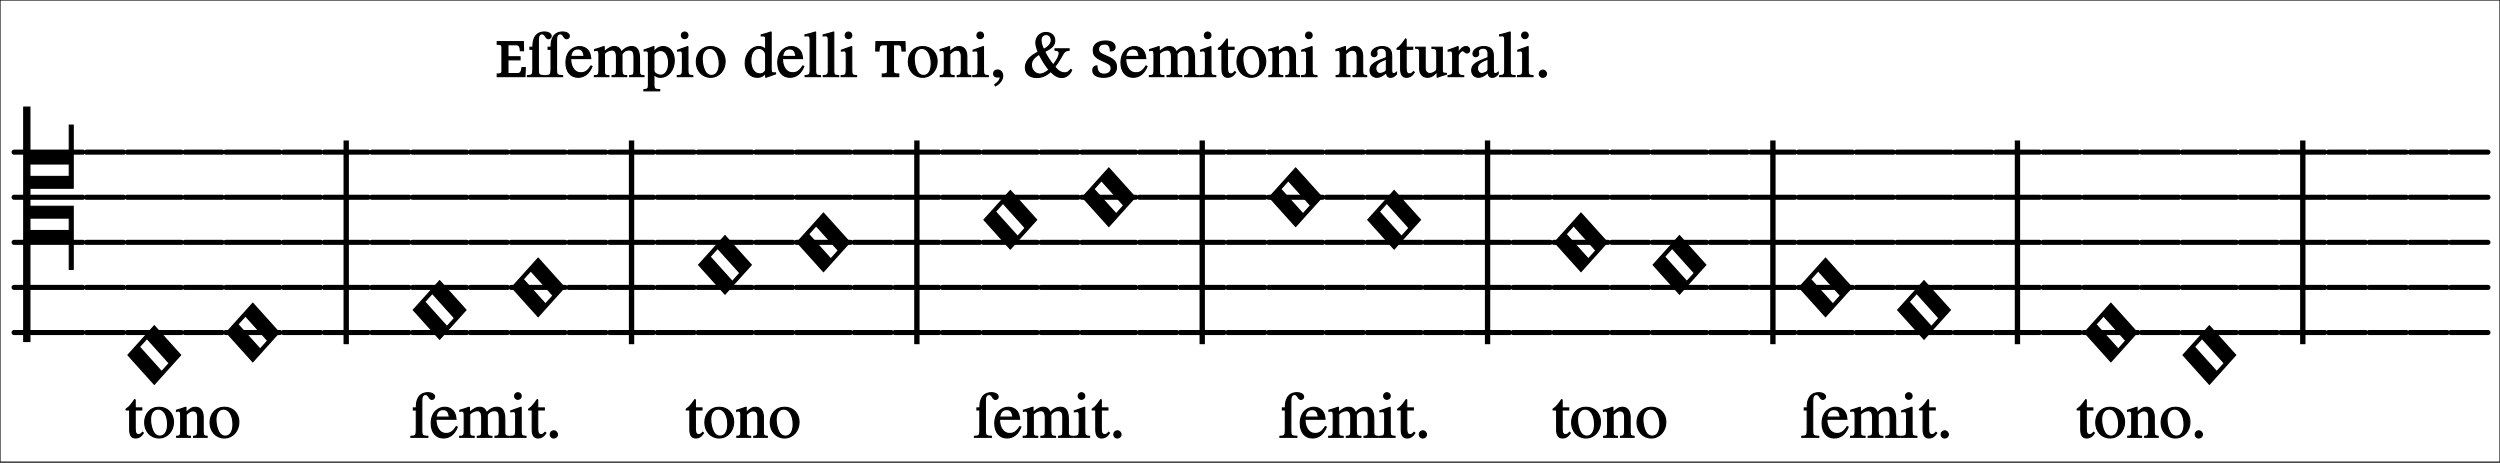
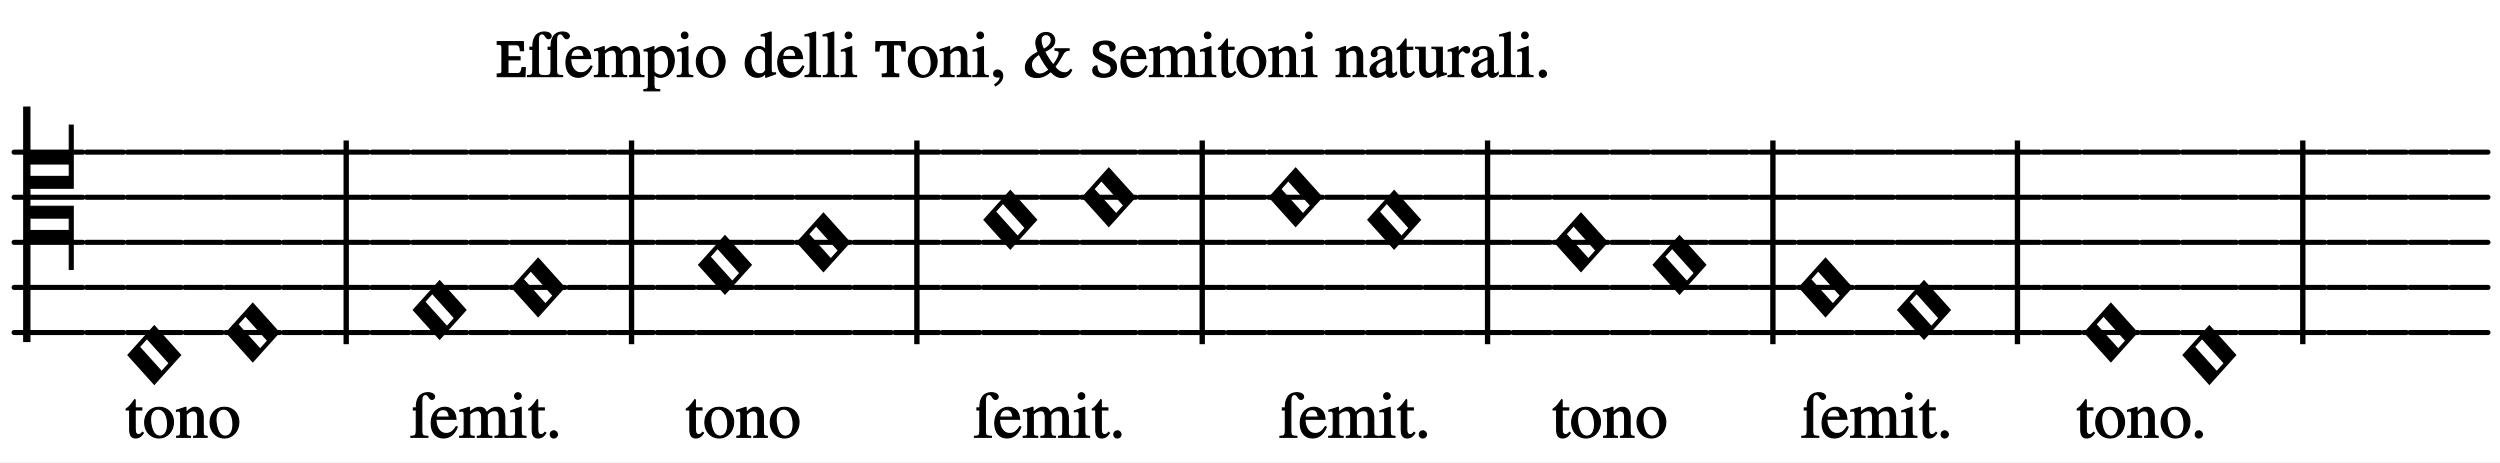
<svg xmlns="http://www.w3.org/2000/svg" xmlns:xlink="http://www.w3.org/1999/xlink" stroke="black" width="1109.0" viewBox="0 0 2218.0 410.0" id="b1-c22-m1-a" version="1.1">
-   <rect width="100%" height="100%" fill="white" />
+   <rect width="100%" height="100%" fill="white" stroke-width="0" />
  <defs>
    <g id="semibrevis-7">
      <line x1="2.5" y1="35.0" x2="50.5" y2="35.0" stroke-width="4.5" stroke-linecap="round" />
      <line x1="2.5" y1="75.0" x2="50.5" y2="75.0" stroke-width="4.5" stroke-linecap="round" />
      <line x1="2.5" y1="115.0" x2="50.5" y2="115.0" stroke-width="4.5" stroke-linecap="round" />
      <line x1="2.5" y1="155.0" x2="50.5" y2="155.0" stroke-width="4.5" stroke-linecap="round" />
      <line x1="2.5" y1="195.0" x2="50.5" y2="195.0" stroke-width="4.5" stroke-linecap="round" />
      <path fill-rule="evenodd" fill="black" d="M26.5 101.0 L3.1 75.0 L26.5 49.0 L49.9 75.0 zM33.022 89.665 L13.302 67.753 L19.978 60.335 L39.698 82.247 z" />
    </g>
    <g id="semibrevis-6">
      <line x1="2.5" y1="35.0" x2="50.5" y2="35.0" stroke-width="4.5" stroke-linecap="round" />
      <line x1="2.5" y1="75.0" x2="50.5" y2="75.0" stroke-width="4.5" stroke-linecap="round" />
      <line x1="2.5" y1="115.0" x2="50.5" y2="115.0" stroke-width="4.5" stroke-linecap="round" />
      <line x1="2.5" y1="155.0" x2="50.5" y2="155.0" stroke-width="4.5" stroke-linecap="round" />
      <line x1="2.5" y1="195.0" x2="50.5" y2="195.0" stroke-width="4.5" stroke-linecap="round" />
      <path fill-rule="evenodd" fill="black" d="M26.5 121.0 L3.1 95.0 L26.5 69.0 L49.9 95.0 zM33.022 109.665 L13.302 87.753 L19.978 80.335 L39.698 102.247 z" />
    </g>
    <g id="semibrevis-5">
      <line x1="2.5" y1="35.0" x2="50.5" y2="35.0" stroke-width="4.5" stroke-linecap="round" />
      <line x1="2.5" y1="75.0" x2="50.5" y2="75.0" stroke-width="4.5" stroke-linecap="round" />
      <line x1="2.5" y1="115.0" x2="50.5" y2="115.0" stroke-width="4.5" stroke-linecap="round" />
      <line x1="2.5" y1="155.0" x2="50.5" y2="155.0" stroke-width="4.5" stroke-linecap="round" />
      <line x1="2.5" y1="195.0" x2="50.5" y2="195.0" stroke-width="4.5" stroke-linecap="round" />
      <path fill-rule="evenodd" fill="black" d="M26.5 141.0 L3.1 115.0 L26.5 89.0 L49.9 115.0 zM33.022 129.665 L13.302 107.753 L19.978 100.335 L39.698 122.247 z" />
    </g>
    <g id="semibrevis-4">
      <line x1="2.5" y1="35.0" x2="50.5" y2="35.0" stroke-width="4.5" stroke-linecap="round" />
      <line x1="2.5" y1="75.0" x2="50.5" y2="75.0" stroke-width="4.5" stroke-linecap="round" />
      <line x1="2.5" y1="115.0" x2="50.5" y2="115.0" stroke-width="4.5" stroke-linecap="round" />
      <line x1="2.5" y1="155.0" x2="50.5" y2="155.0" stroke-width="4.5" stroke-linecap="round" />
      <line x1="2.5" y1="195.0" x2="50.5" y2="195.0" stroke-width="4.5" stroke-linecap="round" />
      <path fill-rule="evenodd" fill="black" d="M26.5 161.0 L3.1 135.0 L26.5 109.0 L49.9 135.0 zM33.022 149.665 L13.302 127.753 L19.978 120.335 L39.698 142.247 z" />
    </g>
    <g id="semibrevis-3">
      <line x1="2.5" y1="35.0" x2="50.5" y2="35.0" stroke-width="4.5" stroke-linecap="round" />
      <line x1="2.5" y1="75.0" x2="50.5" y2="75.0" stroke-width="4.5" stroke-linecap="round" />
      <line x1="2.5" y1="115.0" x2="50.5" y2="115.0" stroke-width="4.5" stroke-linecap="round" />
      <line x1="2.5" y1="155.0" x2="50.5" y2="155.0" stroke-width="4.5" stroke-linecap="round" />
      <line x1="2.5" y1="195.0" x2="50.5" y2="195.0" stroke-width="4.5" stroke-linecap="round" />
      <path fill-rule="evenodd" fill="black" d="M26.5 181.0 L3.1 155.0 L26.5 129.0 L49.9 155.0 zM33.022 169.665 L13.302 147.753 L19.978 140.335 L39.698 162.247 z" />
    </g>
    <g id="semibrevis-2">
      <line x1="2.5" y1="35.0" x2="50.5" y2="35.0" stroke-width="4.5" stroke-linecap="round" />
      <line x1="2.5" y1="75.0" x2="50.5" y2="75.0" stroke-width="4.5" stroke-linecap="round" />
      <line x1="2.5" y1="115.0" x2="50.5" y2="115.0" stroke-width="4.5" stroke-linecap="round" />
      <line x1="2.5" y1="155.0" x2="50.5" y2="155.0" stroke-width="4.5" stroke-linecap="round" />
      <line x1="2.5" y1="195.0" x2="50.5" y2="195.0" stroke-width="4.5" stroke-linecap="round" />
      <path fill-rule="evenodd" fill="black" d="M26.5 201.0 L3.1 175.0 L26.5 149.0 L49.9 175.0 zM33.022 189.665 L13.302 167.753 L19.978 160.335 L39.698 182.247 z" />
    </g>
    <g id="simple-barline">
      <line x1="2.5" y1="35.0" x2="41.5" y2="35.0" stroke-width="4.5" stroke-linecap="round" />
      <line x1="2.5" y1="75.0" x2="41.5" y2="75.0" stroke-width="4.5" stroke-linecap="round" />
      <line x1="2.5" y1="115.0" x2="41.5" y2="115.0" stroke-width="4.5" stroke-linecap="round" />
      <line x1="2.5" y1="155.0" x2="41.5" y2="155.0" stroke-width="4.5" stroke-linecap="round" />
      <line x1="2.5" y1="195.0" x2="41.5" y2="195.0" stroke-width="4.5" stroke-linecap="round" />
      <line x1="22.0" y1="203.0" x2="22.0" y2="27.0" stroke-width="4.75" stroke-linecap="square" />
    </g>
    <g id="semibrevis-1">
      <line x1="2.5" y1="35.0" x2="50.5" y2="35.0" stroke-width="4.5" stroke-linecap="round" />
      <line x1="2.5" y1="75.0" x2="50.5" y2="75.0" stroke-width="4.5" stroke-linecap="round" />
      <line x1="2.5" y1="115.0" x2="50.5" y2="115.0" stroke-width="4.5" stroke-linecap="round" />
      <line x1="2.5" y1="155.0" x2="50.5" y2="155.0" stroke-width="4.5" stroke-linecap="round" />
      <line x1="2.5" y1="195.0" x2="50.5" y2="195.0" stroke-width="4.5" stroke-linecap="round" />
      <path fill-rule="evenodd" fill="black" d="M26.5 221.0 L3.1 195.0 L26.5 169.0 L49.9 195.0 zM33.022 209.665 L13.302 187.753 L19.978 180.335 L39.698 202.247 z" />
    </g>
    <g id="semibrevis-0">
      <line x1="2.5" y1="35.0" x2="50.5" y2="35.0" stroke-width="4.5" stroke-linecap="round" />
      <line x1="2.5" y1="75.0" x2="50.5" y2="75.0" stroke-width="4.5" stroke-linecap="round" />
      <line x1="2.5" y1="115.0" x2="50.5" y2="115.0" stroke-width="4.5" stroke-linecap="round" />
      <line x1="2.5" y1="155.0" x2="50.5" y2="155.0" stroke-width="4.5" stroke-linecap="round" />
      <line x1="2.5" y1="195.0" x2="50.5" y2="195.0" stroke-width="4.5" stroke-linecap="round" />
      <path fill-rule="evenodd" fill="black" d="M26.5 241.0 L3.1 215.0 L26.5 189.0 L49.9 215.0 zM33.022 229.665 L13.302 207.753 L19.978 200.335 L39.698 222.247 z" />
    </g>
    <g id="blank-38">
      <line x1="2.5" y1="35.0" x2="35.5" y2="35.0" stroke-width="4.5" stroke-linecap="round" />
      <line x1="2.5" y1="75.0" x2="35.5" y2="75.0" stroke-width="4.5" stroke-linecap="round" />
      <line x1="2.5" y1="115.0" x2="35.5" y2="115.0" stroke-width="4.5" stroke-linecap="round" />
      <line x1="2.5" y1="155.0" x2="35.5" y2="155.0" stroke-width="4.5" stroke-linecap="round" />
      <line x1="2.5" y1="195.0" x2="35.5" y2="195.0" stroke-width="4.5" stroke-linecap="round" />
    </g>
    <g id="c-clef-7">
      <line x1="2.5" y1="35.0" x2="63.5" y2="35.0" stroke-width="4.5" stroke-linecap="round" />
      <line x1="2.5" y1="75.0" x2="63.5" y2="75.0" stroke-width="4.5" stroke-linecap="round" />
      <line x1="2.5" y1="115.0" x2="63.5" y2="115.0" stroke-width="4.5" stroke-linecap="round" />
      <line x1="2.5" y1="155.0" x2="63.5" y2="155.0" stroke-width="4.5" stroke-linecap="round" />
      <line x1="2.5" y1="195.0" x2="63.5" y2="195.0" stroke-width="4.5" stroke-linecap="round" />
      <path fill-rule="evenodd" color="black" d="M11.05 -5.0 L11.05 203.0 L16.55 203.0 L16.55 115.0 L51.45 115.0 L51.45 139.0 L54.95 139.0 L54.95 83.0 L16.55 83.0 L16.55 67.0 L54.95 67.0 L54.95 11.0 L51.45 11.0 L51.45 35.0 L16.55 35.0 L16.55 -5.0 zM16.55 104.5 L51.45 104.5 L51.45 93.5 L16.55 93.5 zM16.55 56.5 L51.45 56.5 L51.45 45.5 L16.55 45.5 z" />
    </g>
  </defs>
-   <text x="1842" y="388" font-size="58" text-anchor="left" alignment-baseline="hanging" font-weight="normal" font-family="Times, serif" font-style="normal" stroke="black" fill="black">tono.</text>
-   <text x="1599" y="388" font-size="58" text-anchor="left" alignment-baseline="hanging" font-weight="normal" font-family="Times, serif" font-style="normal" stroke="black" fill="black">ſemit.</text>
-   <text x="1377" y="388" font-size="58" text-anchor="left" alignment-baseline="hanging" font-weight="normal" font-family="Times, serif" font-style="normal" stroke="black" fill="black">tono</text>
-   <text x="1136" y="388" font-size="58" text-anchor="left" alignment-baseline="hanging" font-weight="normal" font-family="Times, serif" font-style="normal" stroke="black" fill="black">ſemit.</text>
-   <text x="865" y="388" font-size="58" text-anchor="left" alignment-baseline="hanging" font-weight="normal" font-family="Times, serif" font-style="normal" stroke="black" fill="black">ſemit.</text>
-   <text x="608" y="388" font-size="58" text-anchor="left" alignment-baseline="hanging" font-weight="normal" font-family="Times, serif" font-style="normal" stroke="black" fill="black">tono</text>
-   <text x="365" y="388" font-size="58" text-anchor="left" alignment-baseline="hanging" font-weight="normal" font-family="Times, serif" font-style="normal" stroke="black" fill="black">ſemit.</text>
-   <text x="111" y="388" font-size="58" text-anchor="left" alignment-baseline="hanging" font-weight="normal" font-family="Times, serif" font-style="normal" stroke="black" fill="black">tono</text>
+   <text x="1842" y="388" font-size="58" text-anchor="left" alignment-baseline="baseline" font-weight="normal" font-family="Times, serif" font-style="normal" stroke="black" fill="black">tono.</text>
+   <text x="1599" y="388" font-size="58" text-anchor="left" alignment-baseline="baseline" font-weight="normal" font-family="Times, serif" font-style="normal" stroke="black" fill="black">ſemit.</text>
+   <text x="1377" y="388" font-size="58" text-anchor="left" alignment-baseline="baseline" font-weight="normal" font-family="Times, serif" font-style="normal" stroke="black" fill="black">tono</text>
+   <text x="1136" y="388" font-size="58" text-anchor="left" alignment-baseline="baseline" font-weight="normal" font-family="Times, serif" font-style="normal" stroke="black" fill="black">ſemit.</text>
+   <text x="865" y="388" font-size="58" text-anchor="left" alignment-baseline="baseline" font-weight="normal" font-family="Times, serif" font-style="normal" stroke="black" fill="black">ſemit.</text>
+   <text x="608" y="388" font-size="58" text-anchor="left" alignment-baseline="baseline" font-weight="normal" font-family="Times, serif" font-style="normal" stroke="black" fill="black">tono</text>
+   <text x="365" y="388" font-size="58" text-anchor="left" alignment-baseline="baseline" font-weight="normal" font-family="Times, serif" font-style="normal" stroke="black" fill="black">ſemit.</text>
+   <text x="111" y="388" font-size="58" text-anchor="left" alignment-baseline="baseline" font-weight="normal" font-family="Times, serif" font-style="normal" stroke="black" fill="black">tono</text>
  <use xlink:href="#blank-38" x="2171.807" y="100" />
  <use xlink:href="#blank-38" x="2135.615" y="100" />
  <use xlink:href="#blank-38" x="2099.422" y="100" />
  <use xlink:href="#blank-38" x="2063.23" y="100" />
  <use xlink:href="#simple-barline" x="2021.038" y="100" />
  <use xlink:href="#blank-38" x="1984.845" y="100" />
  <use xlink:href="#semibrevis-0" x="1933.653" y="100" />
  <use xlink:href="#blank-38" x="1897.461" y="100" />
  <use xlink:href="#semibrevis-1" x="1846.269" y="100" />
  <use xlink:href="#blank-38" x="1810.076" y="100" />
  <use xlink:href="#simple-barline" x="1767.884" y="100" />
  <use xlink:href="#blank-38" x="1731.692" y="100" />
  <use xlink:href="#semibrevis-2" x="1680.499" y="100" />
  <use xlink:href="#blank-38" x="1644.307" y="100" />
  <use xlink:href="#semibrevis-3" x="1593.115" y="100" />
  <use xlink:href="#simple-barline" x="1550.923" y="100" />
  <use xlink:href="#blank-38" x="1514.73" y="100" />
  <use xlink:href="#semibrevis-4" x="1463.538" y="100" />
  <use xlink:href="#blank-38" x="1427.346" y="100" />
  <use xlink:href="#semibrevis-5" x="1376.154" y="100" />
  <use xlink:href="#blank-38" x="1339.961" y="100" />
  <use xlink:href="#simple-barline" x="1297.769" y="100" />
  <use xlink:href="#blank-38" x="1261.577" y="100" />
  <use xlink:href="#semibrevis-6" x="1210.385" y="100" />
  <use xlink:href="#blank-38" x="1174.192" y="100" />
  <use xlink:href="#semibrevis-7" x="1123" y="100" />
  <use xlink:href="#blank-38" x="1086.808" y="100" />
  <use xlink:href="#simple-barline" x="1044.616" y="100" />
  <use xlink:href="#blank-38" x="1008.423" y="100" />
  <use xlink:href="#semibrevis-7" x="957.231" y="100" />
  <use xlink:href="#blank-38" x="921.039" y="100" />
  <use xlink:href="#semibrevis-6" x="869.846" y="100" />
  <use xlink:href="#blank-38" x="833.654" y="100" />
  <use xlink:href="#simple-barline" x="791.462" y="100" />
  <use xlink:href="#blank-38" x="755.269" y="100" />
  <use xlink:href="#semibrevis-5" x="704.077" y="100" />
  <use xlink:href="#blank-38" x="667.885" y="100" />
  <use xlink:href="#semibrevis-4" x="616.692" y="100" />
  <use xlink:href="#blank-38" x="580.5" y="100" />
  <use xlink:href="#simple-barline" x="538.308" y="100" />
  <use xlink:href="#blank-38" x="502.115" y="100" />
  <use xlink:href="#semibrevis-3" x="450.923" y="100" />
  <use xlink:href="#blank-38" x="414.731" y="100" />
  <use xlink:href="#semibrevis-2" x="363.538" y="100" />
  <use xlink:href="#blank-38" x="327.346" y="100" />
  <use xlink:href="#simple-barline" x="285.154" y="100" />
  <use xlink:href="#blank-38" x="248.962" y="100" />
  <use xlink:href="#semibrevis-1" x="197.769" y="100" />
  <use xlink:href="#blank-38" x="161.577" y="100" />
  <use xlink:href="#semibrevis-0" x="110.385" y="100" />
  <use xlink:href="#blank-38" x="74.192" y="100" />
  <use xlink:href="#c-clef-7" x="10" y="100" />
-   <text x="439" y="68" font-size="58" text-anchor="left" alignment-baseline="hanging" textLength="991" font-weight="normal" font-family="Times, serif" font-style="normal" stroke="black" fill="black">ᴇſſempio delli ᴛoni, &amp; ꜱemitoni naturali.</text>
+   <text x="439" y="68" font-size="58" text-anchor="left" alignment-baseline="baseline" textLength="991" font-weight="normal" font-family="Times, serif" font-style="normal" stroke="black" fill="black">ᴇſſempio delli ᴛoni, &amp; ꜱemitoni naturali.</text>
</svg>
